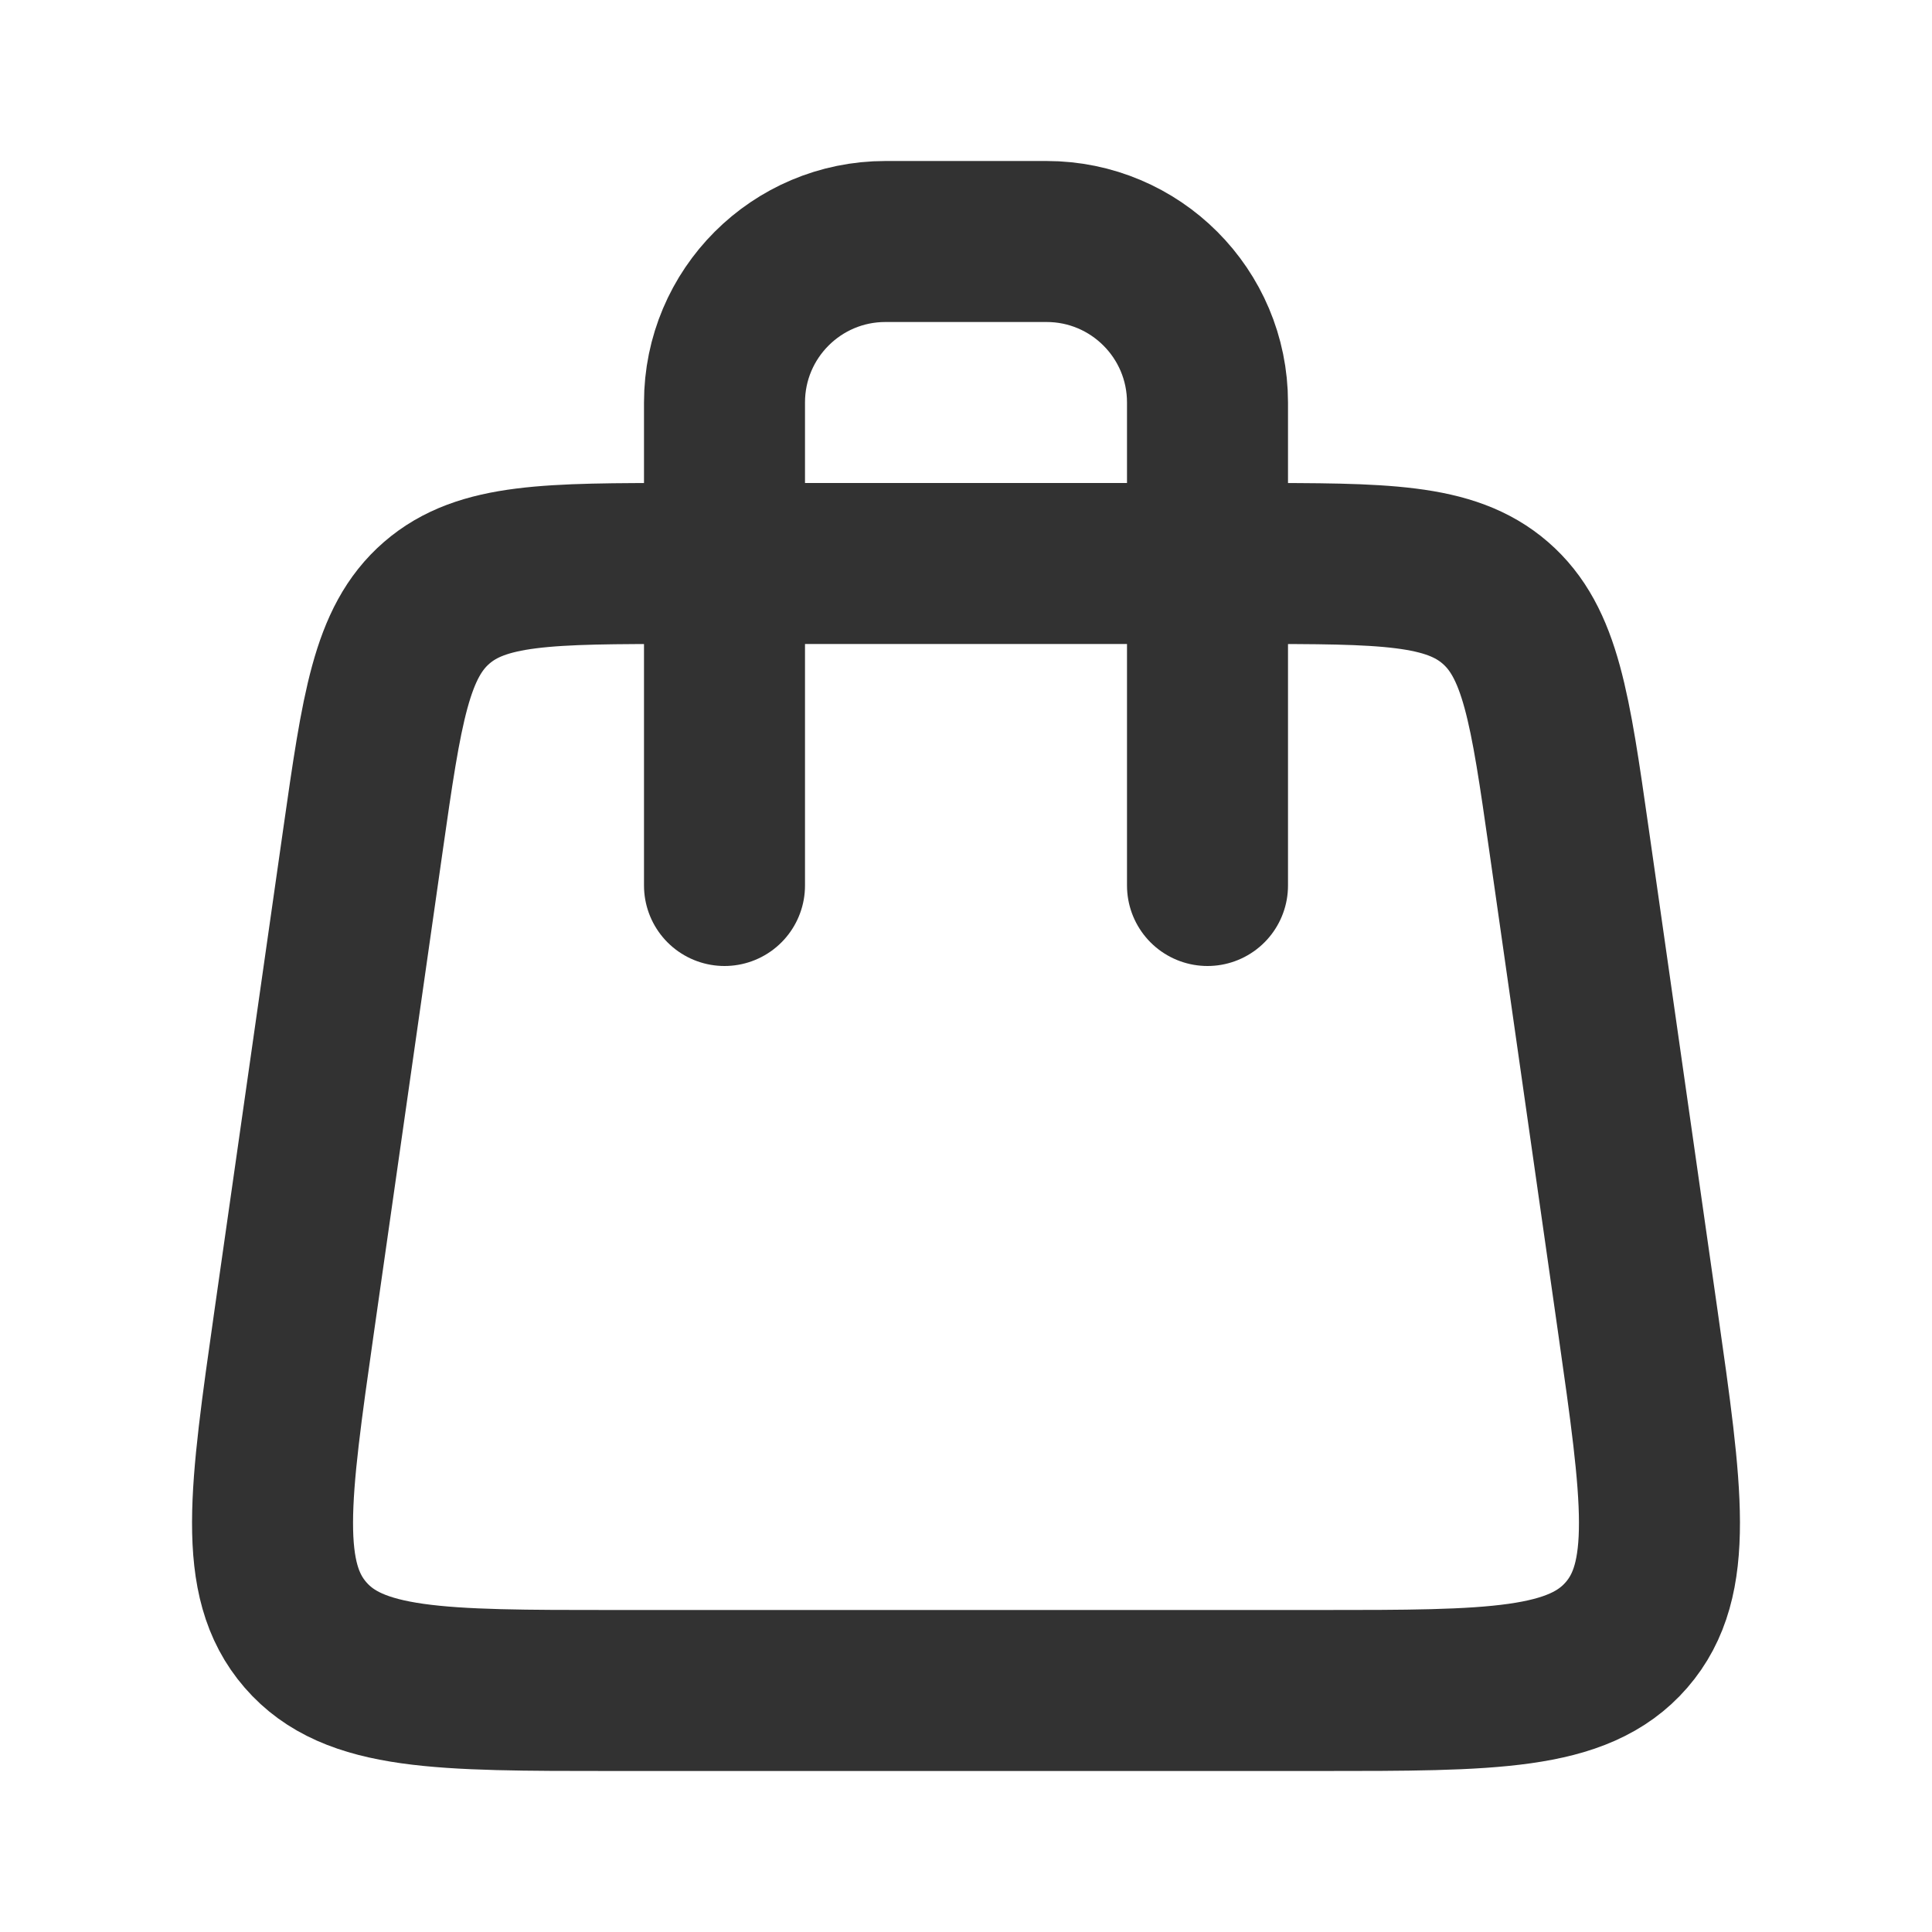
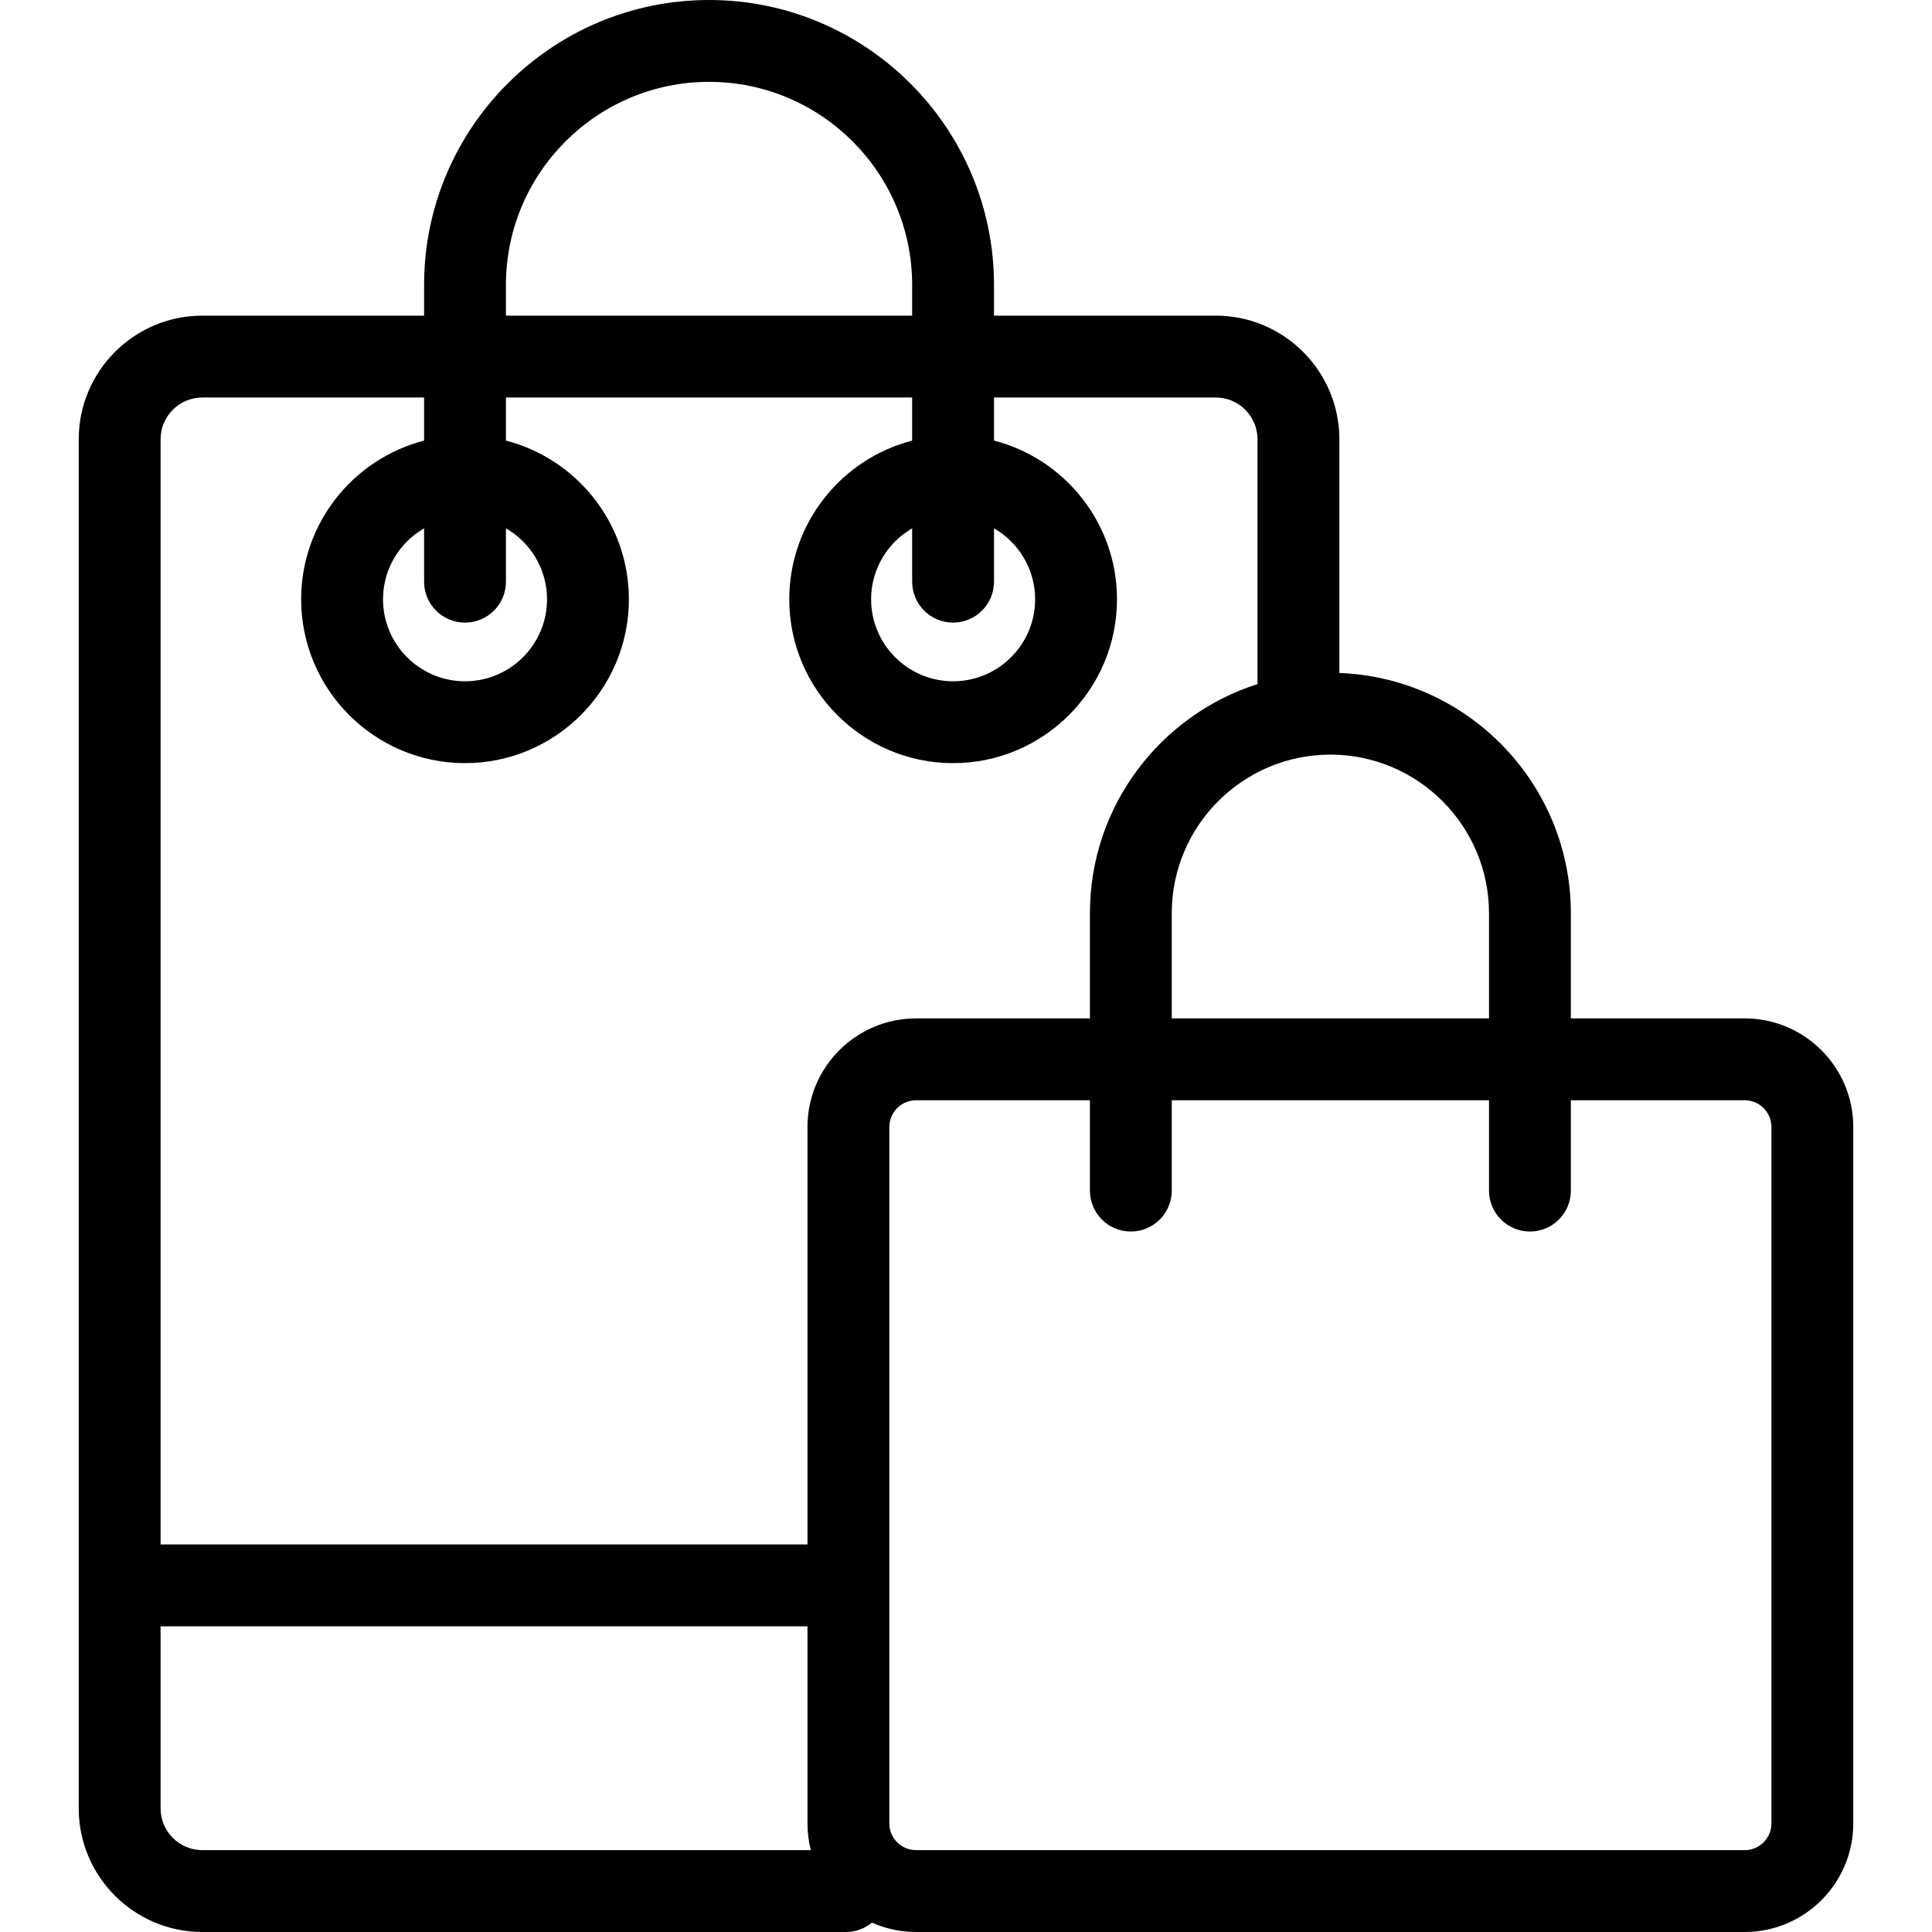
- <svg xmlns="http://www.w3.org/2000/svg" width="800px" height="800px" viewBox="0 0 24 24" fill="none">
-   <path d="M4.509 10.434C4.743 8.797 4.86 7.978 5.424 7.489C5.988 7 6.815 7 8.469 7H9H15H15.531C17.185 7 18.012 7 18.576 7.489C19.14 7.978 19.257 8.797 19.491 10.434L20.348 16.434C20.651 18.559 20.803 19.621 20.205 20.31C19.607 21 18.534 21 16.388 21H16H8H7.612C5.466 21 4.393 21 3.795 20.31C3.197 19.621 3.349 18.559 3.652 16.434L4.509 10.434Z" stroke="#323232" stroke-width="2" stroke-linejoin="round" />
-   <path d="M9 11V5C9 3.895 9.895 3 11 3H13C14.105 3 15 3.895 15 5V11" stroke="#323232" stroke-width="2" stroke-linecap="round" stroke-linejoin="round" />
+ <svg xmlns="http://www.w3.org/2000/svg" fill="#000000" height="800px" width="800px" version="1.1" id="Capa_1" viewBox="0 0 495.671 495.671" xml:space="preserve">
+   <path d="M447.62,261.282h-44.603V234.3c0-33.246-26.437-60.418-59.391-61.638v-59.956c0-17.493-14.23-31.725-31.723-31.725H255.02  v-7.873C255.02,32.796,222.224,0,181.912,0c-40.313,0-73.109,32.796-73.109,73.108v7.874H51.92  c-17.492,0-31.723,14.231-31.723,31.724v351.242c0,17.492,14.231,31.723,31.723,31.723h165.105c2.542,0,4.873-0.904,6.689-2.407  c3.458,1.542,7.282,2.407,11.307,2.407H447.62c15.359,0,27.854-12.496,27.854-27.855V289.138  C475.474,273.778,462.979,261.282,447.62,261.282z M382.017,234.3v26.982l-81.393,0.001V234.3c0-22.441,18.256-40.696,40.696-40.696  C363.76,193.604,382.017,211.859,382.017,234.3z M129.803,73.108c0-28.732,23.376-52.108,52.109-52.108  c28.732,0,52.108,23.376,52.108,52.108v7.873l-104.217,0.001V73.108z M51.92,101.982h56.884v11.057  c-18.117,4.675-31.54,21.155-31.54,40.712c0,23.181,18.859,42.039,42.04,42.039c23.181,0,42.041-18.858,42.041-42.039  c0-19.557-13.423-36.037-31.541-40.712v-11.057l104.217-0.001v11.061c-18.111,4.68-31.529,21.156-31.529,40.709  c0,23.181,18.859,42.039,42.04,42.039s42.04-18.858,42.04-42.039c0-19.561-13.429-36.043-31.551-40.715v-11.055h56.884  c5.913,0,10.723,4.811,10.723,10.725v62.801c-24.908,7.938-43.003,31.288-43.003,58.793v26.983h-44.603  c-15.359,0-27.855,12.495-27.855,27.854v107.111H41.197V112.706C41.197,106.793,46.007,101.982,51.92,101.982z M119.304,159.734  c5.799,0,10.5-4.701,10.5-10.5v-13.688c6.29,3.642,10.541,10.429,10.541,18.204c0,11.601-9.439,21.039-21.041,21.039  c-11.602,0-21.04-9.438-21.04-21.039c0-7.775,4.251-14.563,10.54-18.204v13.688C108.804,155.033,113.505,159.734,119.304,159.734z   M244.52,159.733c5.799,0,10.5-4.701,10.5-10.5V135.54c6.295,3.641,10.551,10.432,10.551,18.211c0,11.601-9.439,21.039-21.04,21.039  c-11.602,0-21.04-9.438-21.04-21.039c0-7.771,4.246-14.555,10.529-18.197v13.68C234.02,155.032,238.721,159.733,244.52,159.733z   M41.197,463.948v-46.699h165.969v50.566c0,2.365,0.298,4.661,0.856,6.855H51.92C46.007,474.671,41.197,469.86,41.197,463.948z   M454.474,467.815c0,3.78-3.075,6.855-6.854,6.855H235.021c-3.78,0-6.855-3.075-6.855-6.855V289.138  c0-3.779,3.075-6.854,6.855-6.854h44.603v23.173c0,5.799,4.701,10.5,10.5,10.5c5.799,0,10.5-4.701,10.5-10.5v-23.173l81.393-0.001  v23.174c0,5.799,4.701,10.5,10.5,10.5c5.799,0,10.5-4.701,10.5-10.5v-23.174h44.603c3.78,0,6.854,3.075,6.854,6.855V467.815z" />
</svg>
